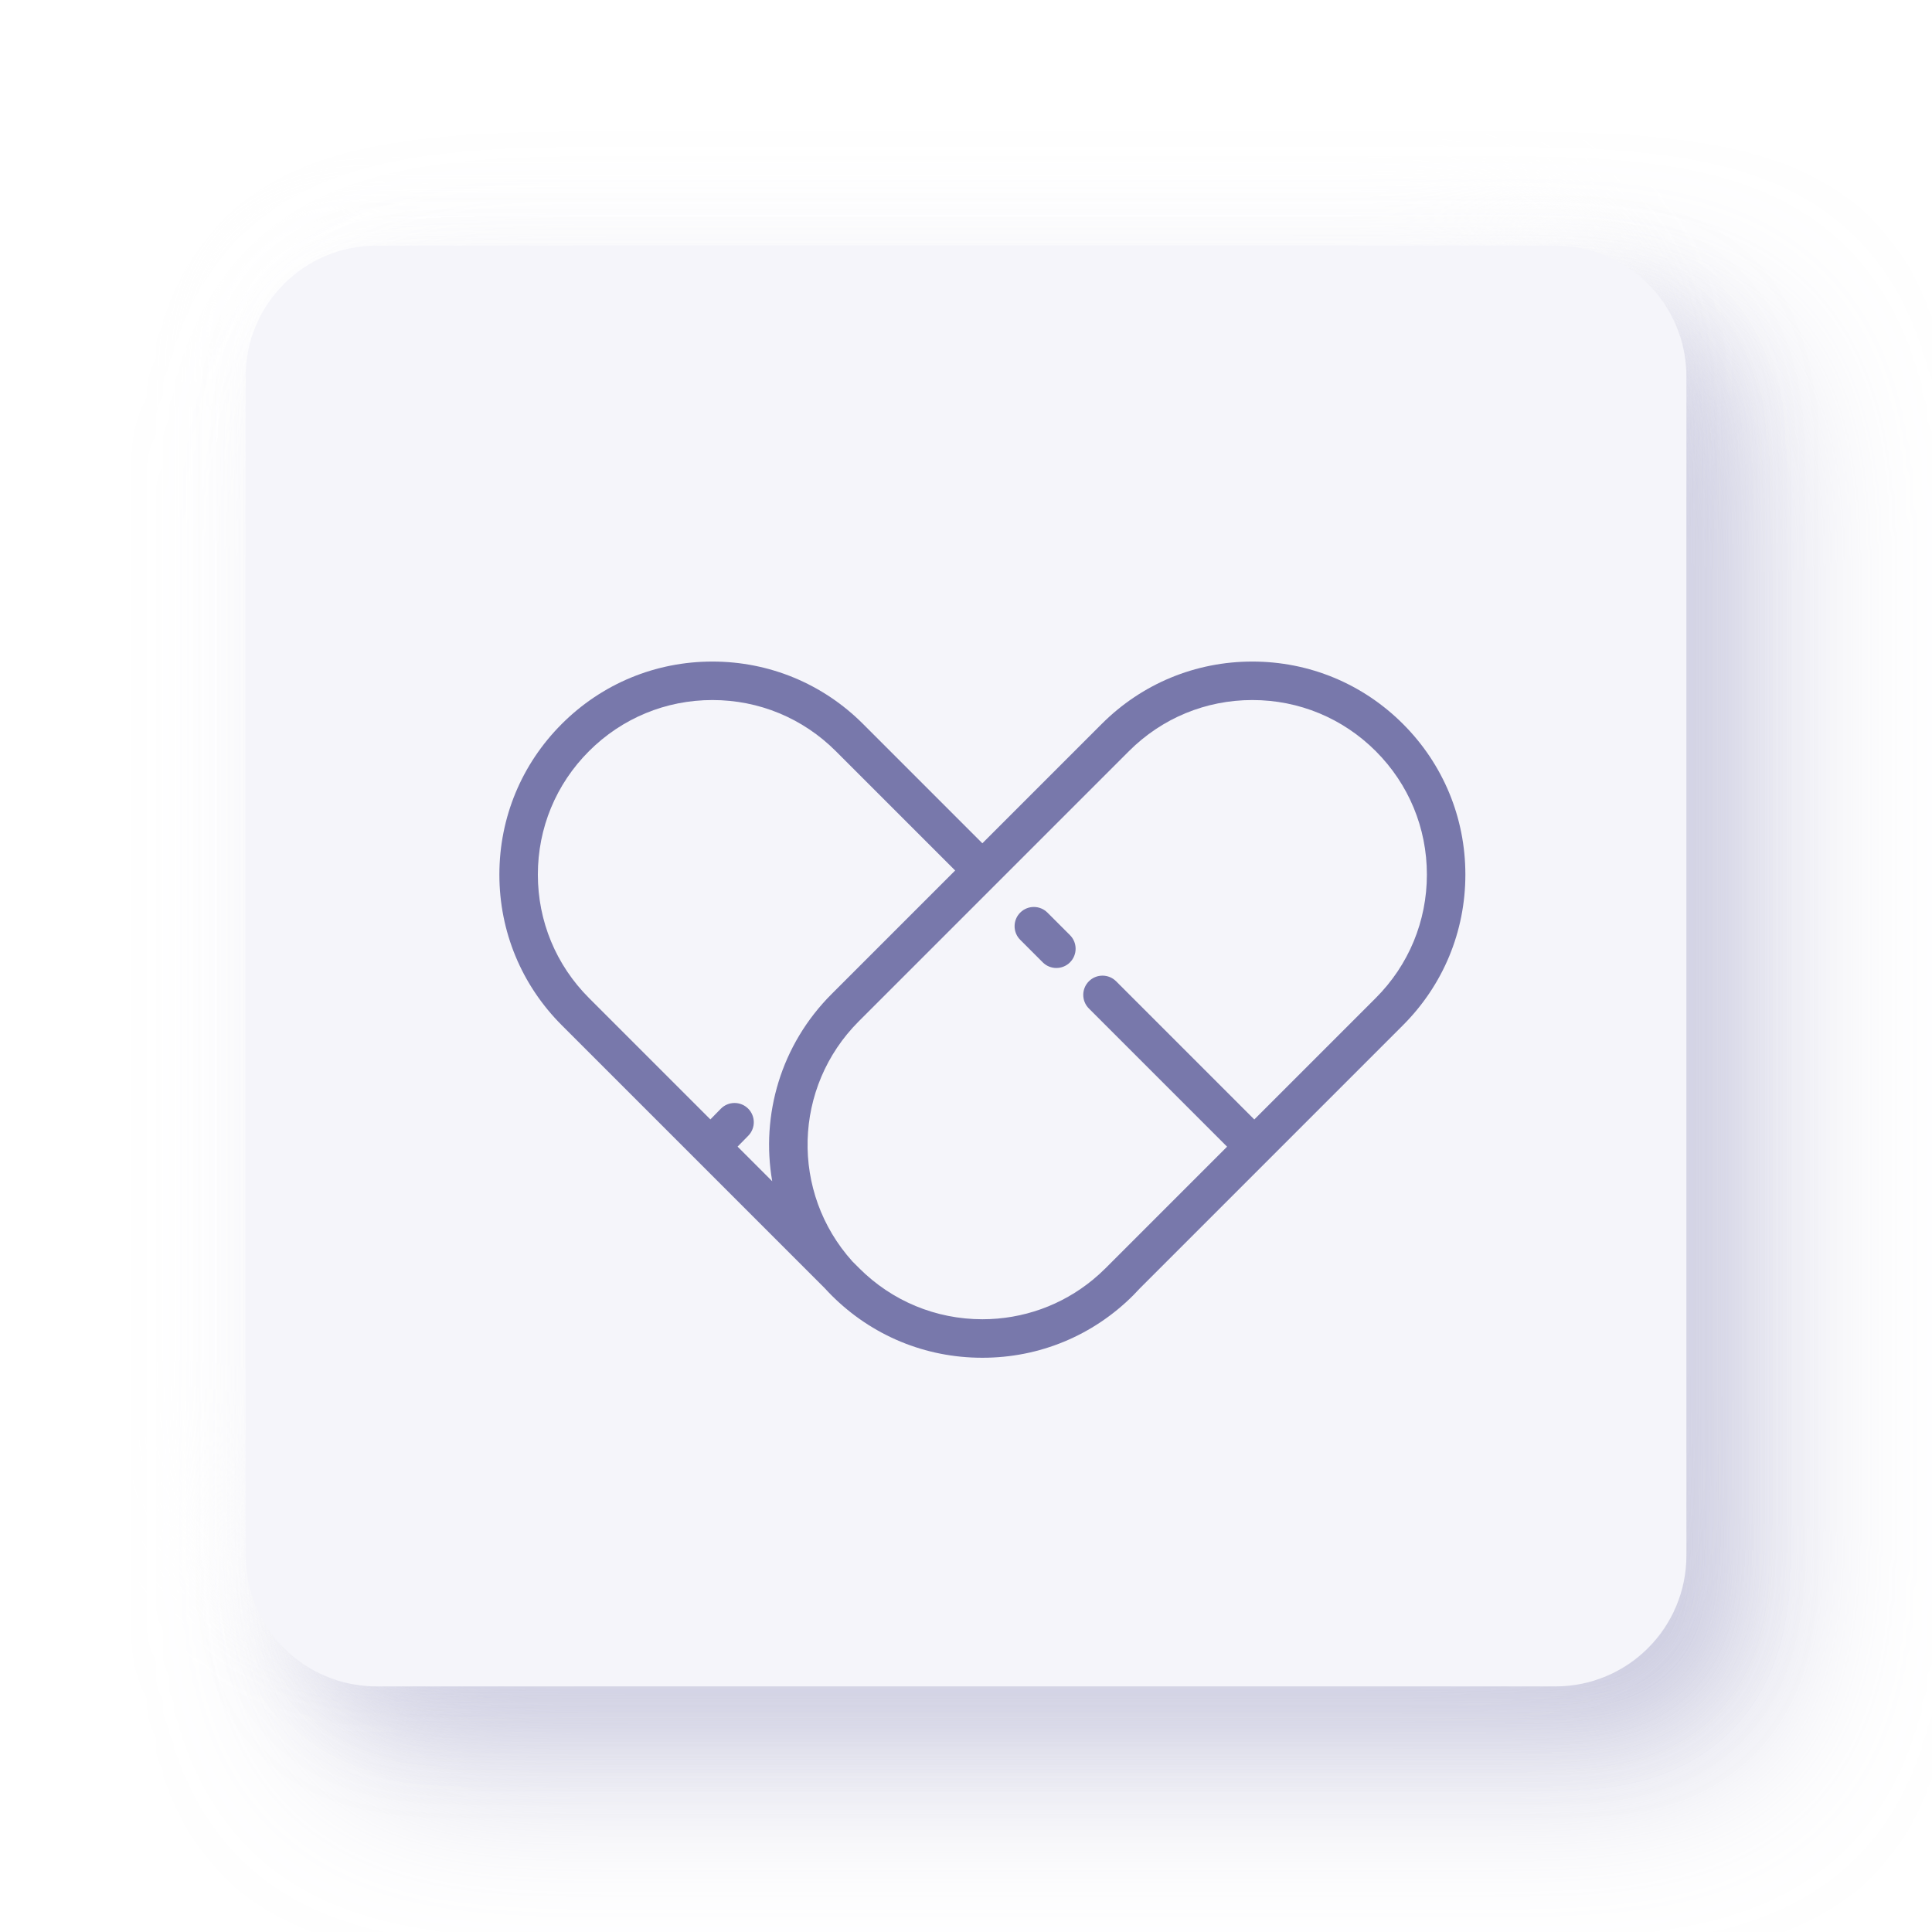
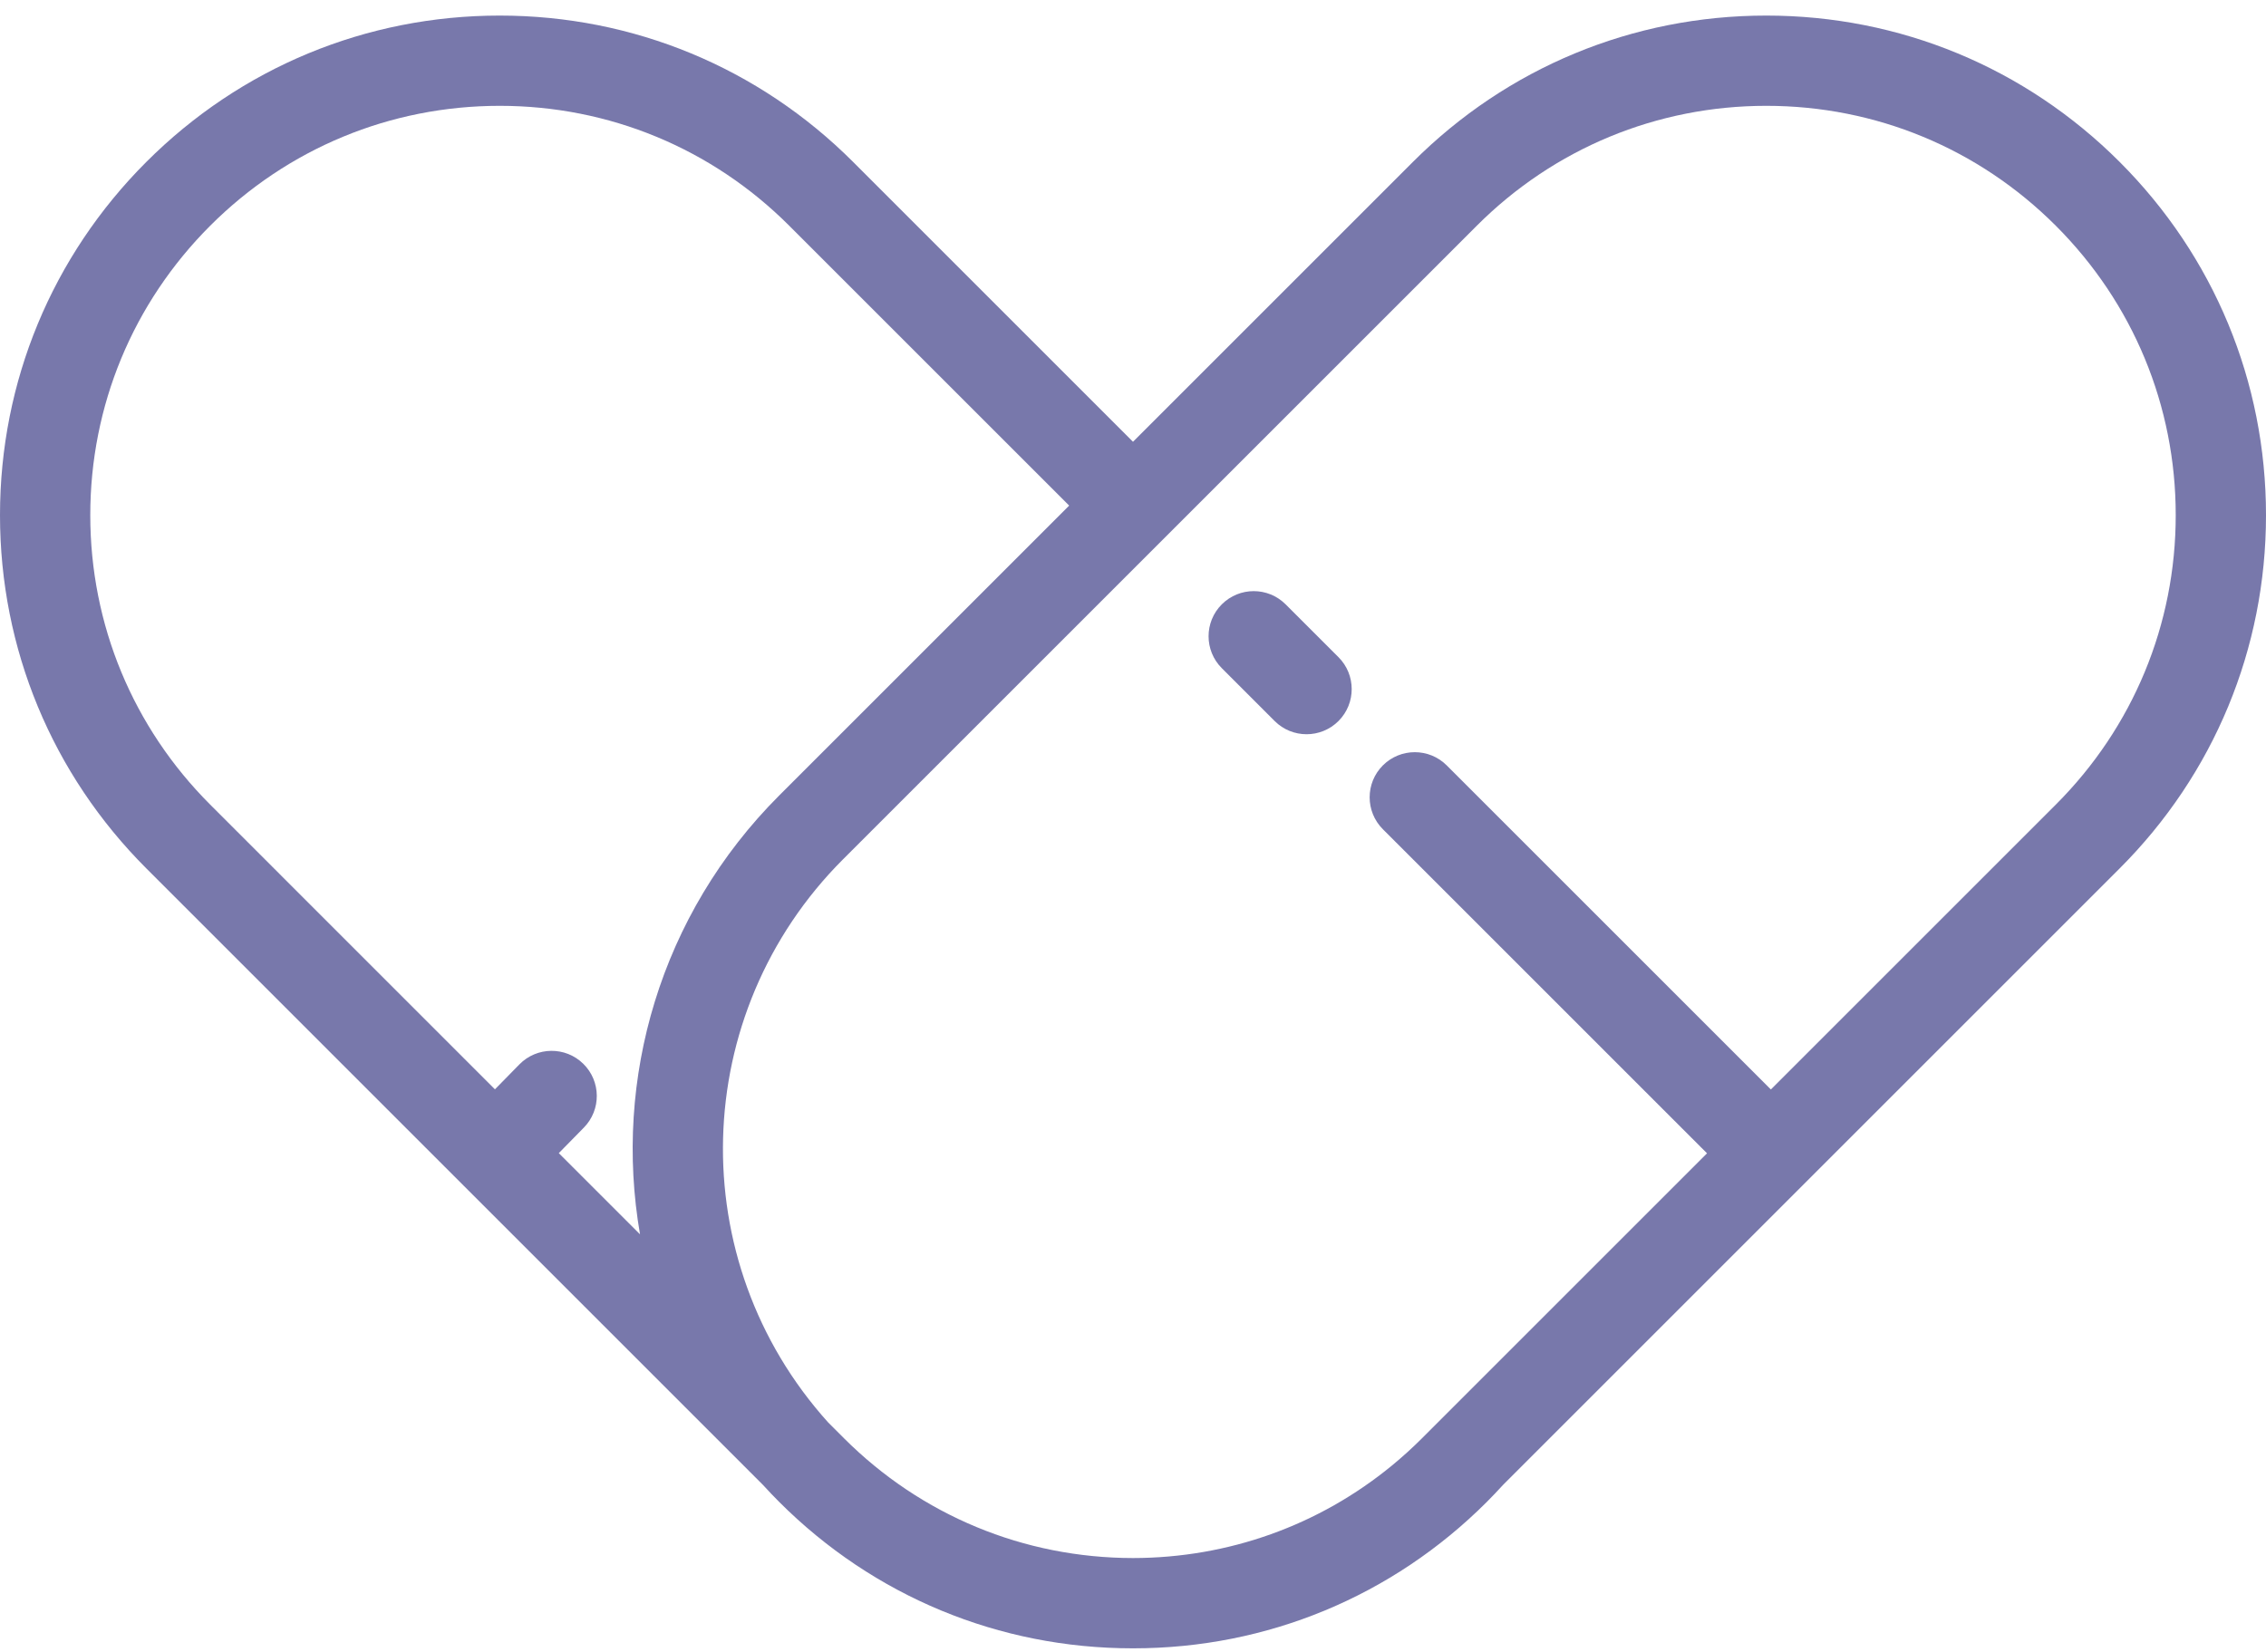
- <svg xmlns="http://www.w3.org/2000/svg" width="236" height="236" viewBox="0 0 236 236" fill="none">
-   <g filter="url(#filter0_dddd)">
-     <rect x="30" y="30" width="176" height="176" rx="16" fill="#F5F5FA" />
-   </g>
-   <path d="M171.378 88.433C166.463 83.518 159.928 80.811 152.978 80.811C146.027 80.811 139.492 83.518 134.577 88.433L120 103.01L105.423 88.432C100.508 83.517 93.973 80.811 87.022 80.811C80.072 80.811 73.537 83.517 68.622 88.432C63.707 93.347 61 99.882 61 106.833C61 113.784 63.707 120.319 68.622 125.234L100.734 157.346C101.011 157.65 101.295 157.949 101.579 158.232C106.494 163.148 113.028 165.854 119.979 165.854C119.985 165.854 119.992 165.854 119.998 165.854C120 165.854 120.001 165.854 120.002 165.854C120.009 165.854 120.015 165.854 120.022 165.854C126.972 165.854 133.506 163.147 138.422 158.232C138.707 157.946 138.991 157.648 139.266 157.346L171.378 125.234C176.293 120.319 179 113.784 179 106.833C179 99.882 176.293 93.347 171.378 88.433ZM94.327 144.29L90.099 140.062L91.406 138.731C92.314 137.804 92.3 136.316 91.374 135.406C90.446 134.497 88.958 134.512 88.049 135.438L86.775 136.738L71.946 121.909C67.919 117.882 65.701 112.528 65.701 106.833C65.701 101.138 67.919 95.784 71.946 91.757C75.973 87.73 81.327 85.512 87.022 85.512C92.718 85.512 98.072 87.73 102.099 91.757L116.676 106.334L101.579 121.431C95.368 127.642 92.929 136.222 94.329 144.293L94.327 144.29ZM168.054 121.909L153.217 136.746L136.337 119.866C135.419 118.949 133.931 118.949 133.012 119.866C132.094 120.784 132.094 122.273 133.012 123.191L149.892 140.071L135.915 154.048L135.055 154.908C134.553 155.411 134.029 155.885 133.487 156.331C129.692 159.449 124.976 161.147 120 161.152C114.313 161.147 108.966 158.929 104.945 154.908L104.126 154.089C96.533 145.662 96.869 132.789 104.903 124.755L137.902 91.757C141.929 87.73 147.283 85.512 152.978 85.512C158.673 85.512 164.027 87.73 168.054 91.757C172.081 95.784 174.299 101.138 174.299 106.833C174.299 112.528 172.081 117.882 168.054 121.909Z" fill="#7878AB" />
-   <path d="M127.948 111.478C127.03 110.56 125.542 110.56 124.624 111.478C123.706 112.395 123.706 113.884 124.624 114.802L127.376 117.555C127.835 118.014 128.437 118.243 129.038 118.243C129.64 118.243 130.242 118.014 130.701 117.555C131.619 116.637 131.619 115.148 130.701 114.23L127.948 111.478Z" fill="#7878AB" />
-   <defs>
-     <filter id="filter0_dddd" x="0" y="0" width="236" height="236" filterUnits="userSpaceOnUse" color-interpolation-filters="sRGB">
-       <feFlood flood-opacity="0" result="BackgroundImageFix" />
-       <feColorMatrix in="SourceAlpha" type="matrix" values="0 0 0 0 0 0 0 0 0 0 0 0 0 0 0 0 0 0 127 0" />
-       <feOffset dx="-10" dy="-10" />
-       <feGaussianBlur stdDeviation="10" />
-       <feColorMatrix type="matrix" values="0 0 0 0 1 0 0 0 0 1 0 0 0 0 1 0 0 0 1 0" />
-       <feBlend mode="normal" in2="BackgroundImageFix" result="effect1_dropShadow" />
-       <feColorMatrix in="SourceAlpha" type="matrix" values="0 0 0 0 0 0 0 0 0 0 0 0 0 0 0 0 0 0 127 0" />
-       <feOffset dx="10" dy="10" />
-       <feGaussianBlur stdDeviation="10" />
-       <feColorMatrix type="matrix" values="0 0 0 0 0.667 0 0 0 0 0.667 0 0 0 0 0.8 0 0 0 0.5 0" />
-       <feBlend mode="normal" in2="effect1_dropShadow" result="effect2_dropShadow" />
-       <feColorMatrix in="SourceAlpha" type="matrix" values="0 0 0 0 0 0 0 0 0 0 0 0 0 0 0 0 0 0 127 0" />
-       <feOffset dx="5" dy="5" />
-       <feGaussianBlur stdDeviation="5" />
-       <feColorMatrix type="matrix" values="0 0 0 0 0.667 0 0 0 0 0.667 0 0 0 0 0.8 0 0 0 0.25 0" />
-       <feBlend mode="normal" in2="effect2_dropShadow" result="effect3_dropShadow" />
-       <feColorMatrix in="SourceAlpha" type="matrix" values="0 0 0 0 0 0 0 0 0 0 0 0 0 0 0 0 0 0 127 0" />
-       <feOffset dx="-5" dy="-5" />
-       <feGaussianBlur stdDeviation="5" />
-       <feColorMatrix type="matrix" values="0 0 0 0 1 0 0 0 0 1 0 0 0 0 1 0 0 0 0.5 0" />
-       <feBlend mode="normal" in2="effect3_dropShadow" result="effect4_dropShadow" />
-       <feBlend mode="normal" in="SourceGraphic" in2="effect4_dropShadow" result="shape" />
-     </filter>
-   </defs>
+ <svg xmlns="http://www.w3.org/2000/svg" width="118" height="86" viewBox="0 0 118 86" fill="none">
+   <path d="M110.378 8.433C105.463 3.518 98.928 0.811 91.978 0.811C85.027 0.811 78.492 3.518 73.577 8.433L59 23.01L44.423 8.432C39.508 3.518 32.973 0.811 26.022 0.811C19.072 0.811 12.537 3.518 7.622 8.432C2.707 13.347 0 19.882 0 26.833C0 33.784 2.707 40.319 7.622 45.234L39.734 77.346C40.011 77.65 40.295 77.949 40.579 78.232C45.494 83.147 52.028 85.854 58.979 85.854C58.985 85.854 58.992 85.854 58.998 85.854C58.999 85.854 59.001 85.854 59.002 85.854C59.009 85.854 59.015 85.854 59.022 85.854C65.972 85.854 72.506 83.147 77.422 78.232C77.707 77.946 77.991 77.648 78.266 77.346L110.378 45.234C115.293 40.319 118 33.784 118 26.833C118 19.882 115.293 13.348 110.378 8.433ZM33.327 64.29L29.099 60.062L30.405 58.731C31.314 57.804 31.3 56.316 30.373 55.407C29.446 54.497 27.958 54.512 27.049 55.438L25.774 56.738L10.946 41.909C6.919 37.882 4.701 32.528 4.701 26.833C4.701 21.138 6.919 15.784 10.946 11.757C14.973 7.73 20.327 5.512 26.022 5.512C31.718 5.512 37.072 7.73 41.099 11.757L55.676 26.334L40.579 41.431C34.368 47.642 31.929 56.222 33.329 64.293L33.327 64.29ZM107.054 41.909L92.217 56.746L75.337 39.866C74.418 38.949 72.931 38.949 72.012 39.866C71.094 40.784 71.094 42.273 72.012 43.191L88.892 60.071L74.915 74.048L74.055 74.908C73.553 75.41 73.029 75.885 72.487 76.331C68.692 79.449 63.976 81.147 59 81.152C53.313 81.147 47.966 78.929 43.945 74.908L43.126 74.089C35.533 65.662 35.869 52.789 43.903 44.755L76.902 11.757C80.929 7.73 86.283 5.512 91.978 5.512C97.673 5.512 103.027 7.73 107.054 11.757C111.081 15.784 113.299 21.138 113.299 26.833C113.299 32.528 111.081 37.882 107.054 41.909Z" fill="#7878AB" />
+   <path d="M66.948 31.478C66.03 30.56 64.542 30.56 63.624 31.478C62.706 32.395 62.706 33.884 63.624 34.802L66.376 37.555C66.835 38.014 67.437 38.243 68.038 38.243C68.64 38.243 69.242 38.014 69.701 37.555C70.618 36.637 70.618 35.148 69.701 34.23L66.948 31.478Z" fill="#7878AB" />
</svg>
